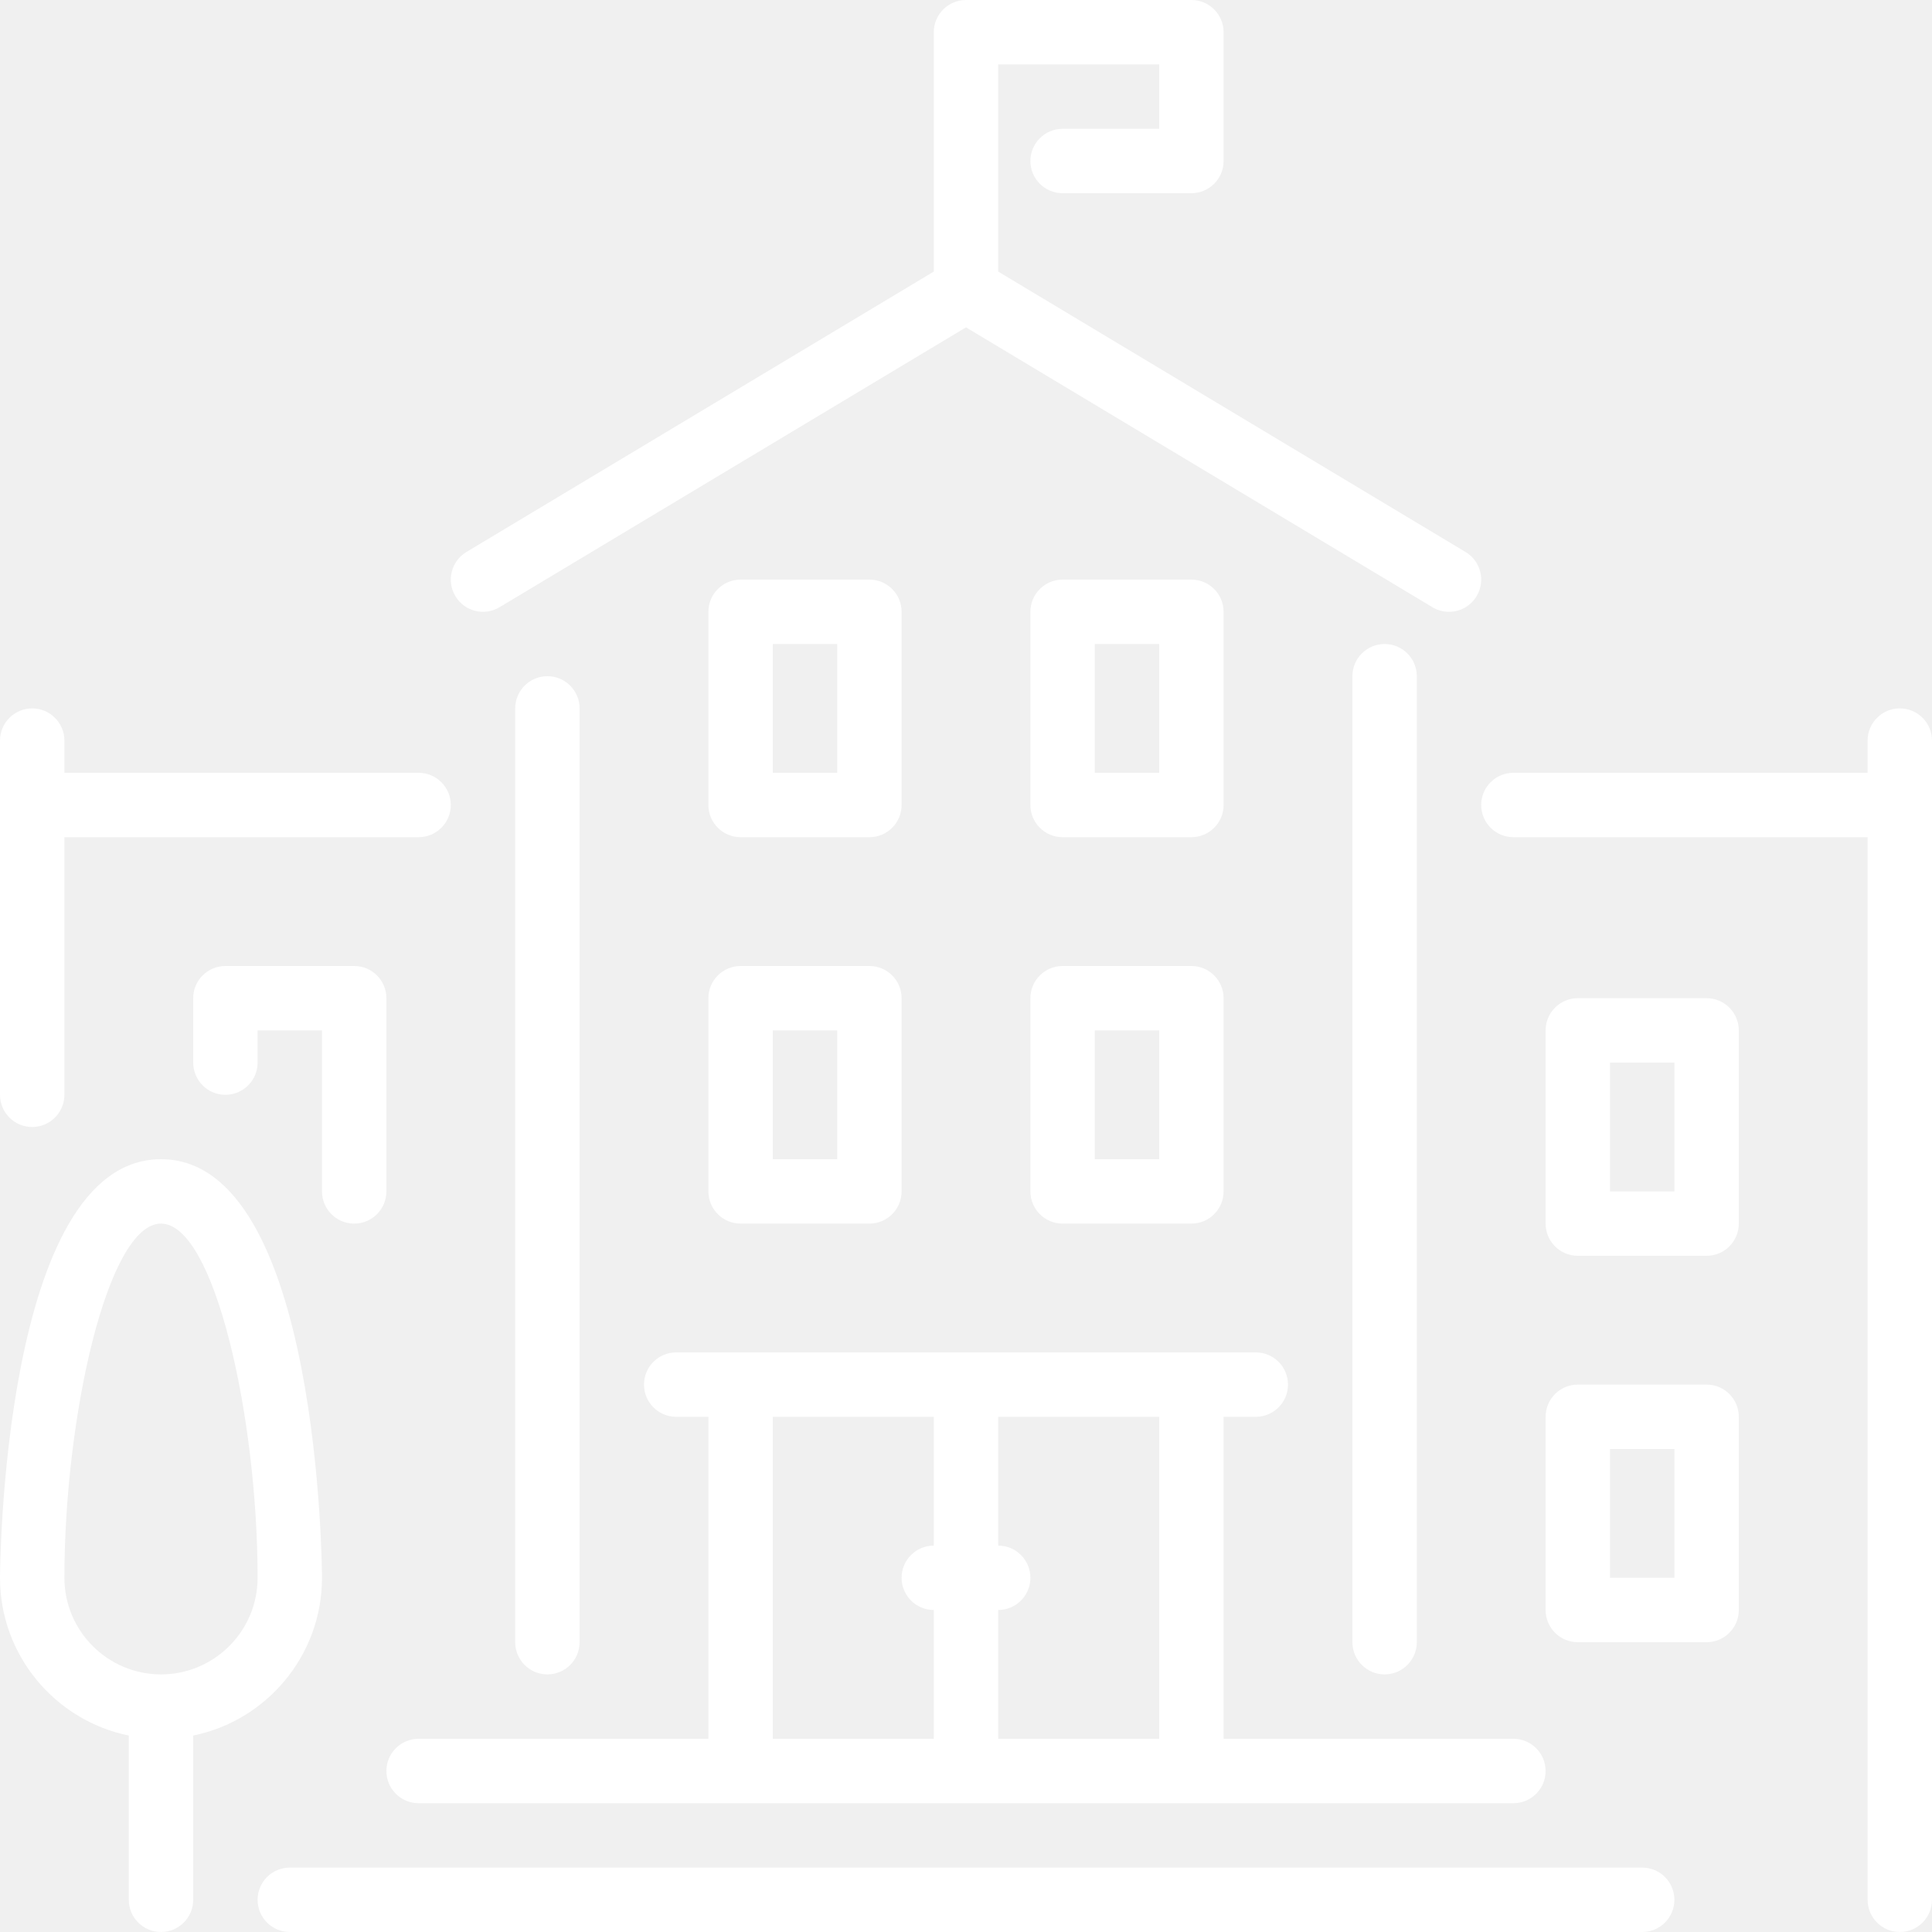
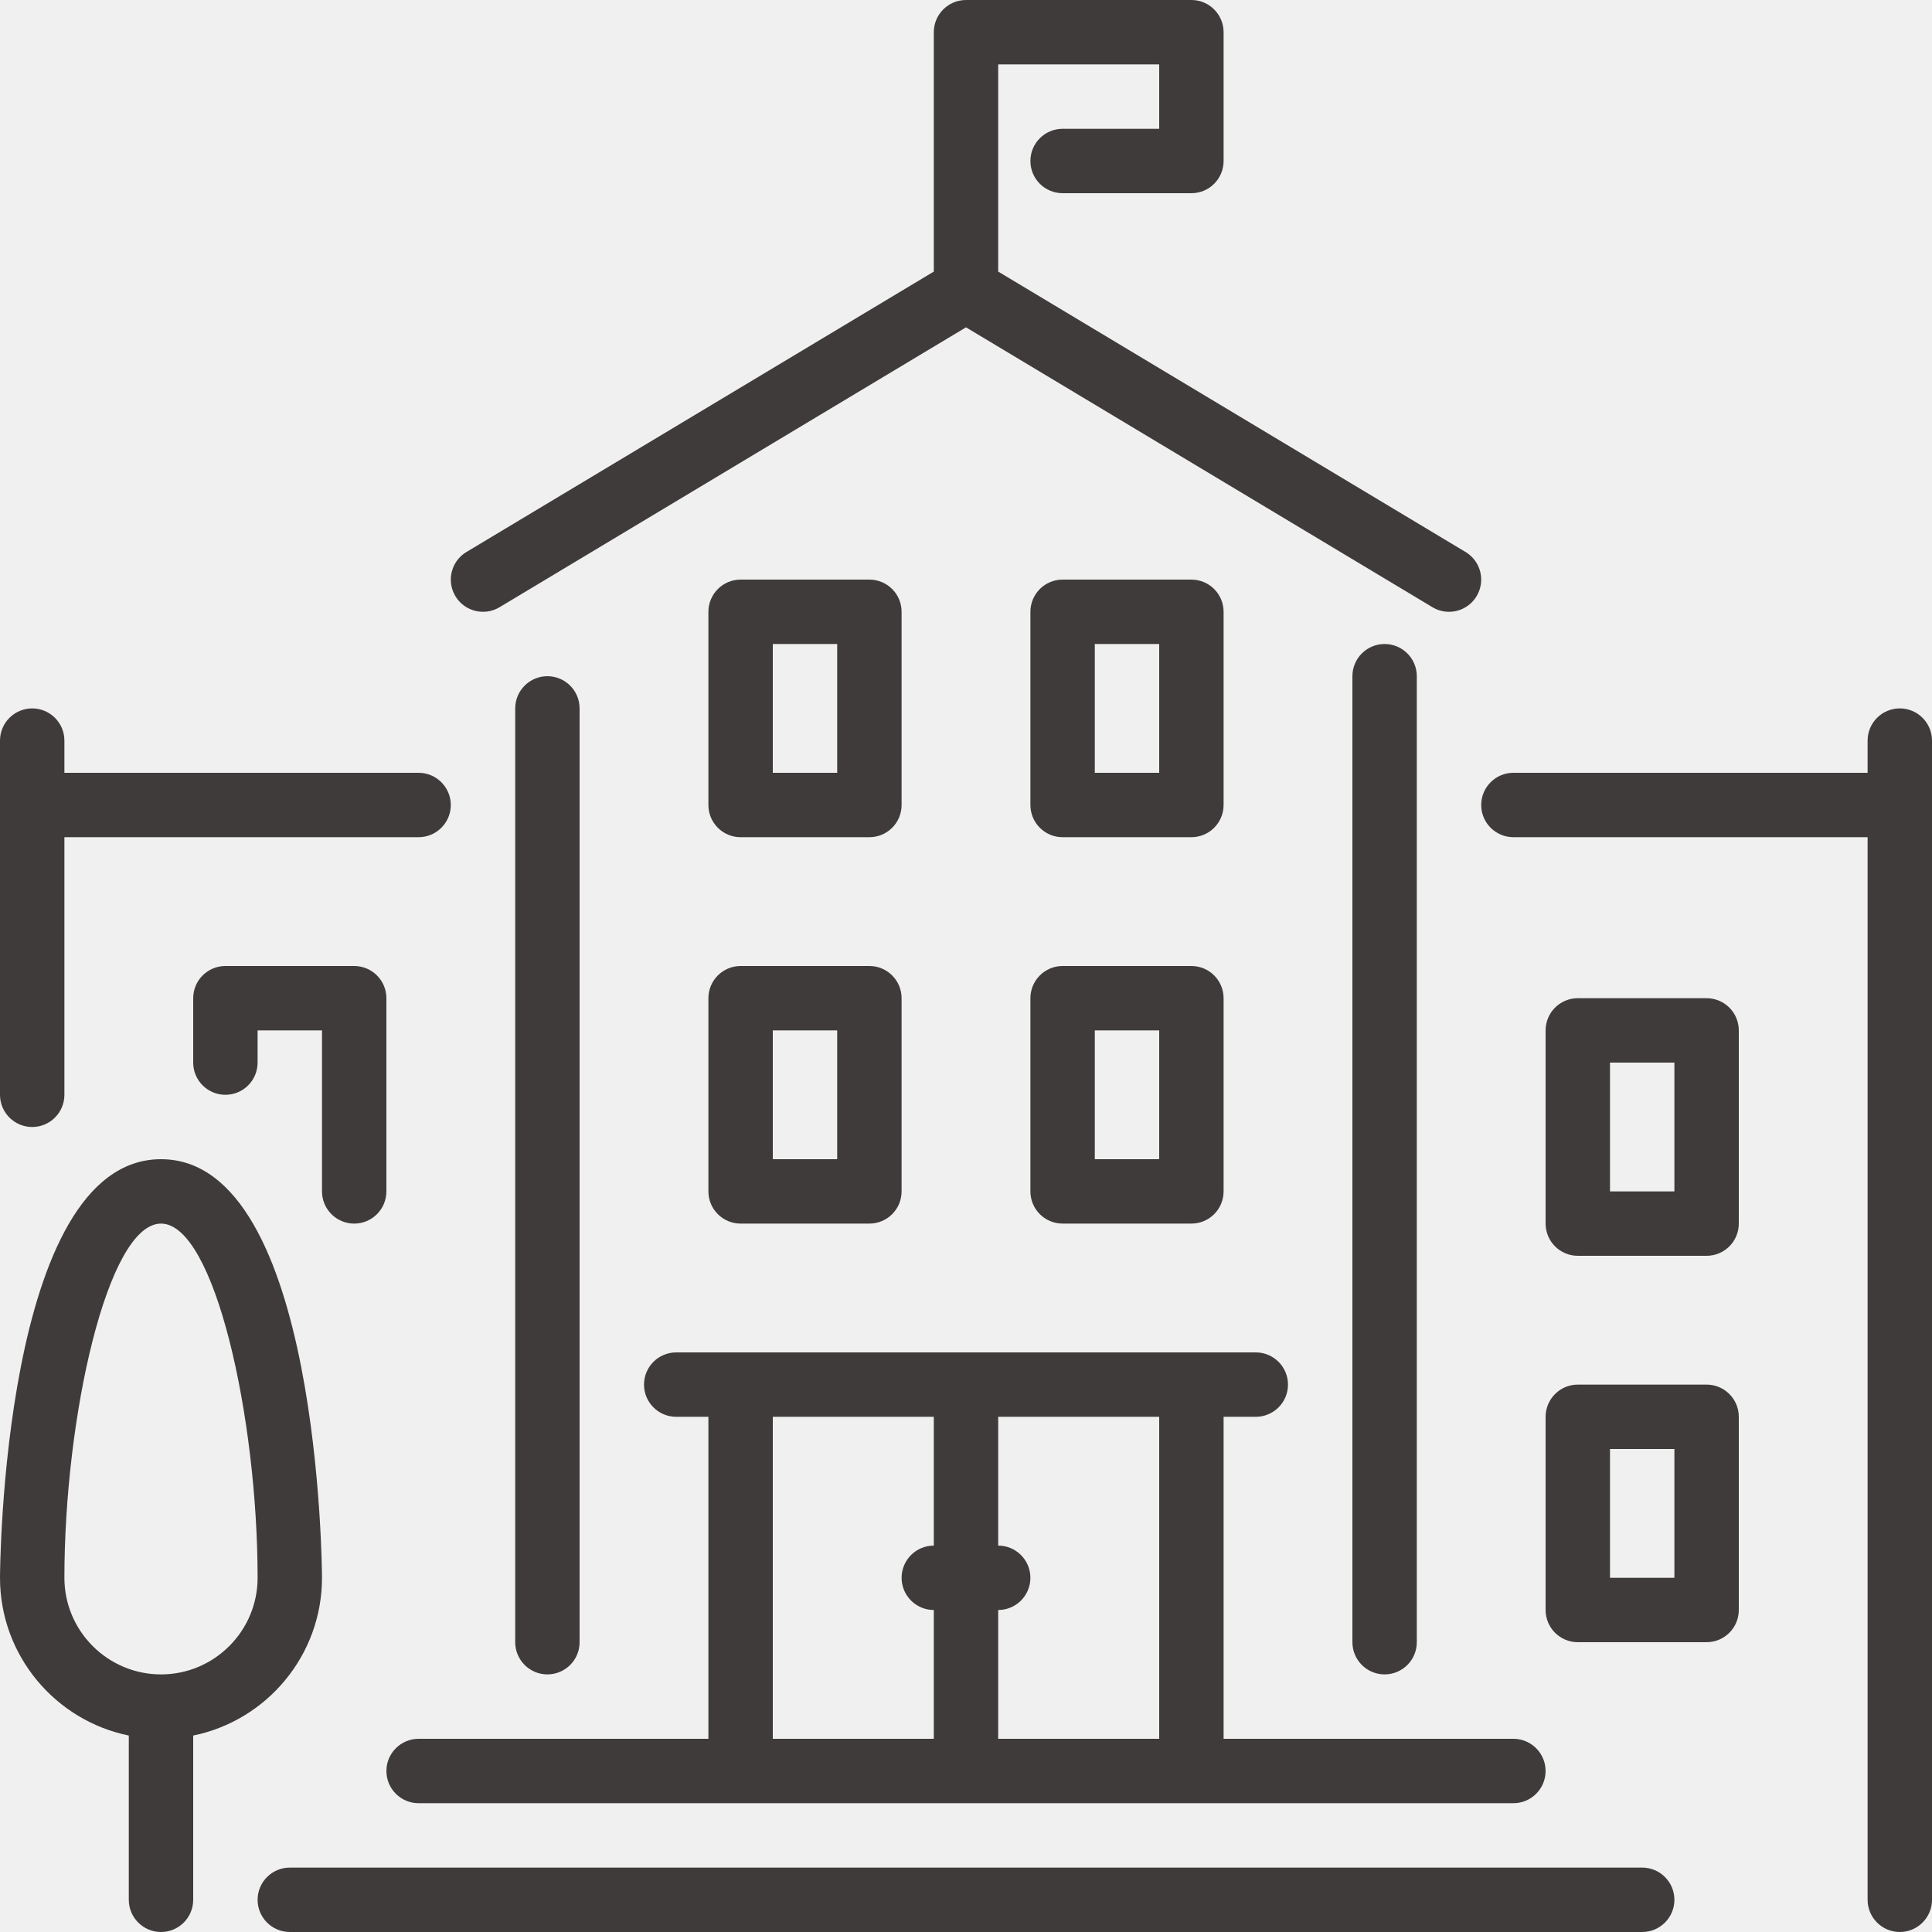
- <svg xmlns="http://www.w3.org/2000/svg" viewBox="0 0 512 512" fill="#fff">
+ <svg xmlns="http://www.w3.org/2000/svg" viewBox="0 0 512 512" fill="#403b3b">
  <path d="M187.733 315.733a8.536 8.536 0 008.533 8.533H230.4a8.536 8.536 0 008.533-8.533v-51.2A8.536 8.536 0 00230.4 256h-34.133a8.536 8.536 0 00-8.533 8.533v51.2zm17.067-42.666h17.067V307.2H204.8v-34.133zm-8.533-51.2H230.4a8.536 8.536 0 008.533-8.533v-51.2a8.536 8.536 0 00-8.533-8.533h-34.133a8.536 8.536 0 00-8.533 8.533v51.2c-.001 4.71 3.822 8.533 8.533 8.533zm8.533-51.2h17.067V204.8H204.8v-34.133z" />
  <path d="M132.395 160.913L256 86.75l123.605 74.163a8.48 8.48 0 004.386 1.22 8.519 8.519 0 007.322-4.139 8.528 8.528 0 00-2.918-11.708L264.533 71.97V17.067H307.2v17.067h-25.6a8.536 8.536 0 00-8.533 8.533A8.536 8.536 0 00281.6 51.2h34.133a8.536 8.536 0 008.533-8.533V8.533A8.536 8.536 0 00315.733 0H256a8.536 8.536 0 00-8.533 8.533V71.97l-123.861 74.317a8.528 8.528 0 00-2.918 11.708c2.414 4.036 7.67 5.35 11.707 2.918zM93.867 324.267a8.536 8.536 0 008.533-8.533v-51.2a8.536 8.536 0 00-8.533-8.533H59.733a8.536 8.536 0 00-8.533 8.533V281.6c0 4.71 3.823 8.533 8.533 8.533s8.533-3.823 8.533-8.533v-8.533h17.067v42.667c0 4.71 3.823 8.533 8.534 8.533zM153.6 435.2V187.733a8.536 8.536 0 00-8.533-8.533 8.536 8.536 0 00-8.533 8.533V435.2a8.536 8.536 0 008.533 8.533 8.536 8.536 0 008.533-8.533z" />
  <path d="M110.933 477.867h290.133c4.71 0 8.533-3.823 8.533-8.533s-3.823-8.533-8.533-8.533h-76.8v-85.333h8.533c4.71 0 8.533-3.823 8.533-8.533s-3.823-8.533-8.533-8.533H179.2c-4.71 0-8.533 3.823-8.533 8.533s3.823 8.533 8.533 8.533h8.533V460.8h-76.8c-4.71 0-8.533 3.823-8.533 8.533s3.823 8.534 8.533 8.534zm153.6-51.2c4.71 0 8.533-3.823 8.533-8.533s-3.823-8.533-8.533-8.533v-34.133H307.2V460.8h-42.667v-34.133zm-59.733-51.2h42.667V409.6c-4.71 0-8.533 3.823-8.533 8.533s3.823 8.533 8.533 8.533V460.8H204.8v-85.333zm247.467-8.534h-34.133a8.536 8.536 0 00-8.533 8.533v51.2a8.536 8.536 0 008.533 8.533h34.133a8.536 8.536 0 008.533-8.533v-51.2a8.536 8.536 0 00-8.533-8.533zm-8.534 51.2h-17.067V384h17.067v34.133zm8.534-153.6h-34.133a8.536 8.536 0 00-8.533 8.533v51.2a8.536 8.536 0 008.533 8.533h34.133a8.536 8.536 0 008.533-8.533v-51.2a8.536 8.536 0 00-8.533-8.533zm-8.534 51.2h-17.067V281.6h17.067v34.133zm-8.533 179.2H76.8c-4.71 0-8.533 3.823-8.533 8.533S72.09 512 76.8 512h358.4c4.71 0 8.533-3.823 8.533-8.533s-3.823-8.534-8.533-8.534z" />
  <path d="M503.467 187.733a8.536 8.536 0 00-8.533 8.533v8.533h-93.867a8.536 8.536 0 00-8.533 8.533 8.536 8.536 0 008.533 8.533h93.867v281.6c0 4.71 3.823 8.533 8.533 8.533s8.533-3.823 8.533-8.533v-307.2c0-4.709-3.823-8.532-8.533-8.532zm-230.4 128a8.536 8.536 0 008.533 8.533h34.133a8.536 8.536 0 008.533-8.533v-51.2a8.536 8.536 0 00-8.533-8.533H281.6a8.536 8.536 0 00-8.533 8.533v51.2zm17.066-42.666H307.2V307.2h-17.067v-34.133zm-204.8 145.066c0-1.109-.486-110.933-42.667-110.933C.486 307.2 0 417.024 0 418.133c0 20.608 14.686 37.837 34.133 41.805v43.529A8.536 8.536 0 0042.666 512a8.536 8.536 0 008.533-8.533v-43.529c19.448-3.968 34.134-21.197 34.134-41.805zm-42.666 25.6c-14.114 0-25.6-11.486-25.6-25.6 0-42.513 11.418-93.867 25.6-93.867 14.182 0 25.6 51.354 25.6 93.867 0 14.114-11.486 25.6-25.6 25.6zm332.8-8.533v-256c0-4.71-3.823-8.533-8.533-8.533s-8.533 3.823-8.533 8.533v256c0 4.71 3.823 8.533 8.533 8.533s8.533-3.823 8.533-8.533zM281.6 221.867h34.133a8.536 8.536 0 008.533-8.533v-51.2a8.536 8.536 0 00-8.533-8.533H281.6a8.536 8.536 0 00-8.533 8.533v51.2a8.536 8.536 0 008.533 8.533zm8.533-51.2H307.2V204.8h-17.067v-34.133zm-281.6 128a8.536 8.536 0 008.533-8.533v-68.267h93.867a8.536 8.536 0 008.533-8.533 8.536 8.536 0 00-8.533-8.533H17.067v-8.533c0-4.71-3.823-8.533-8.533-8.533S0 191.556 0 196.267v93.867a8.536 8.536 0 008.533 8.533z" />
</svg>
